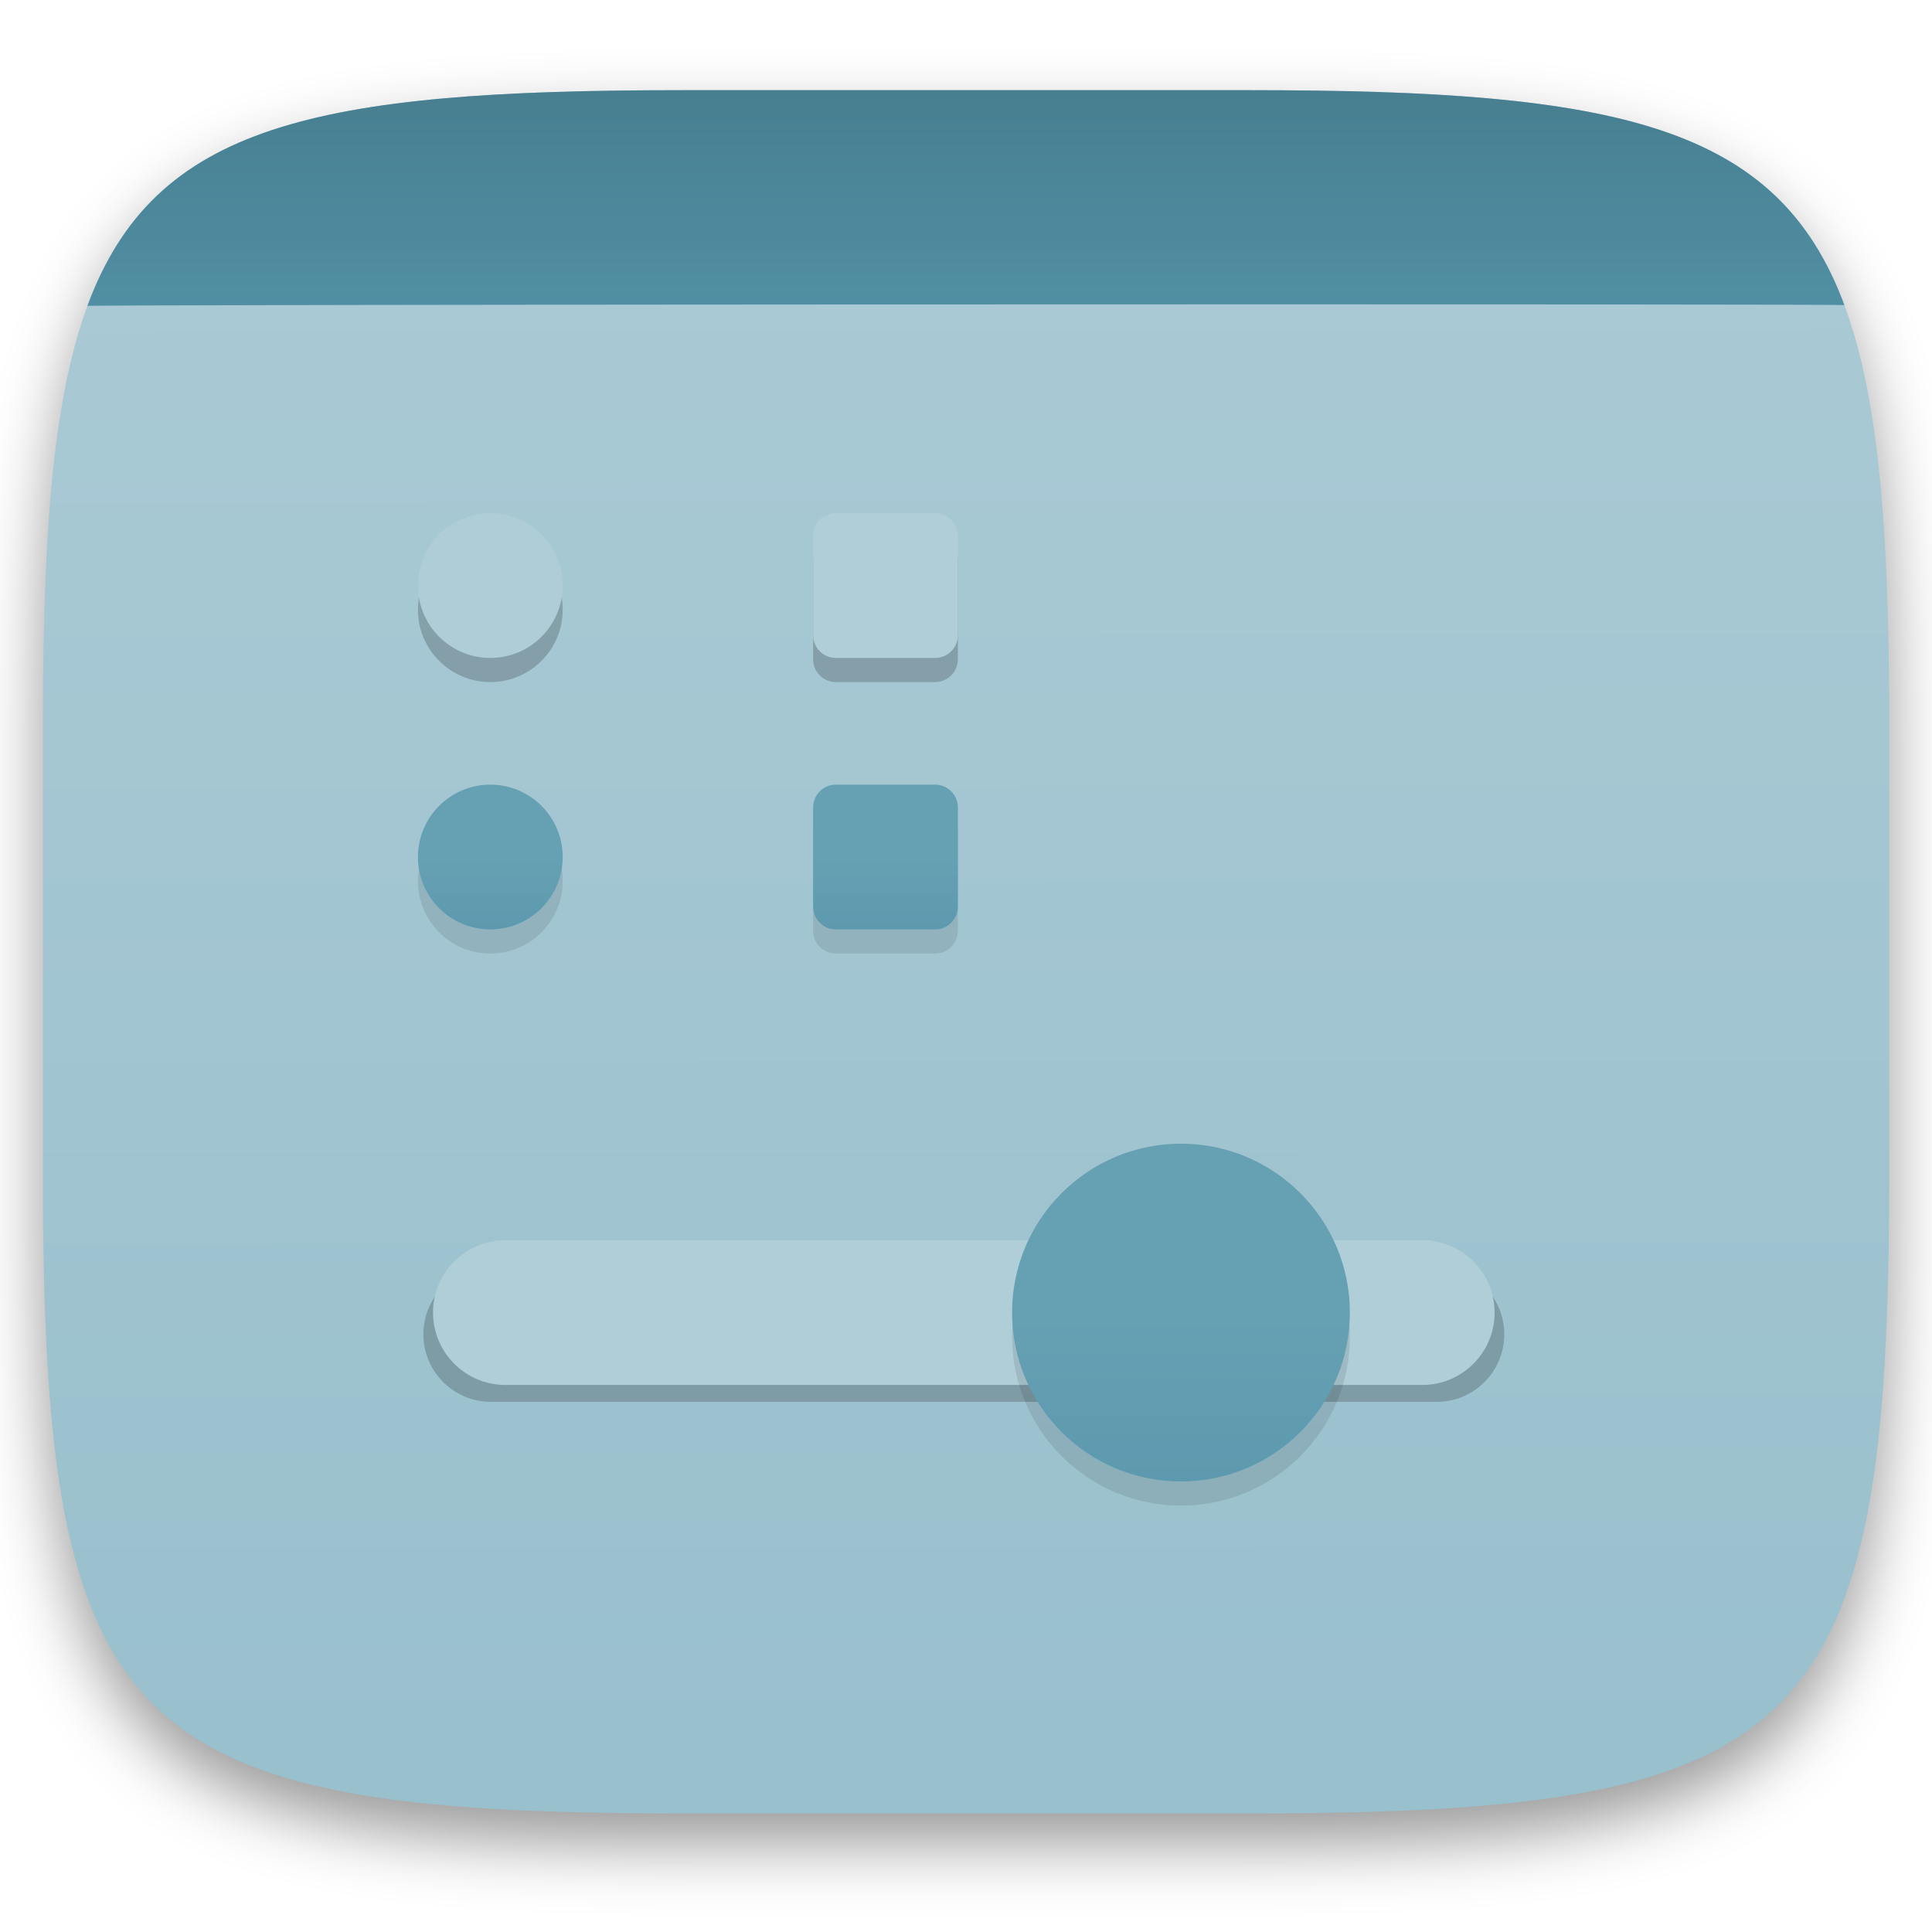
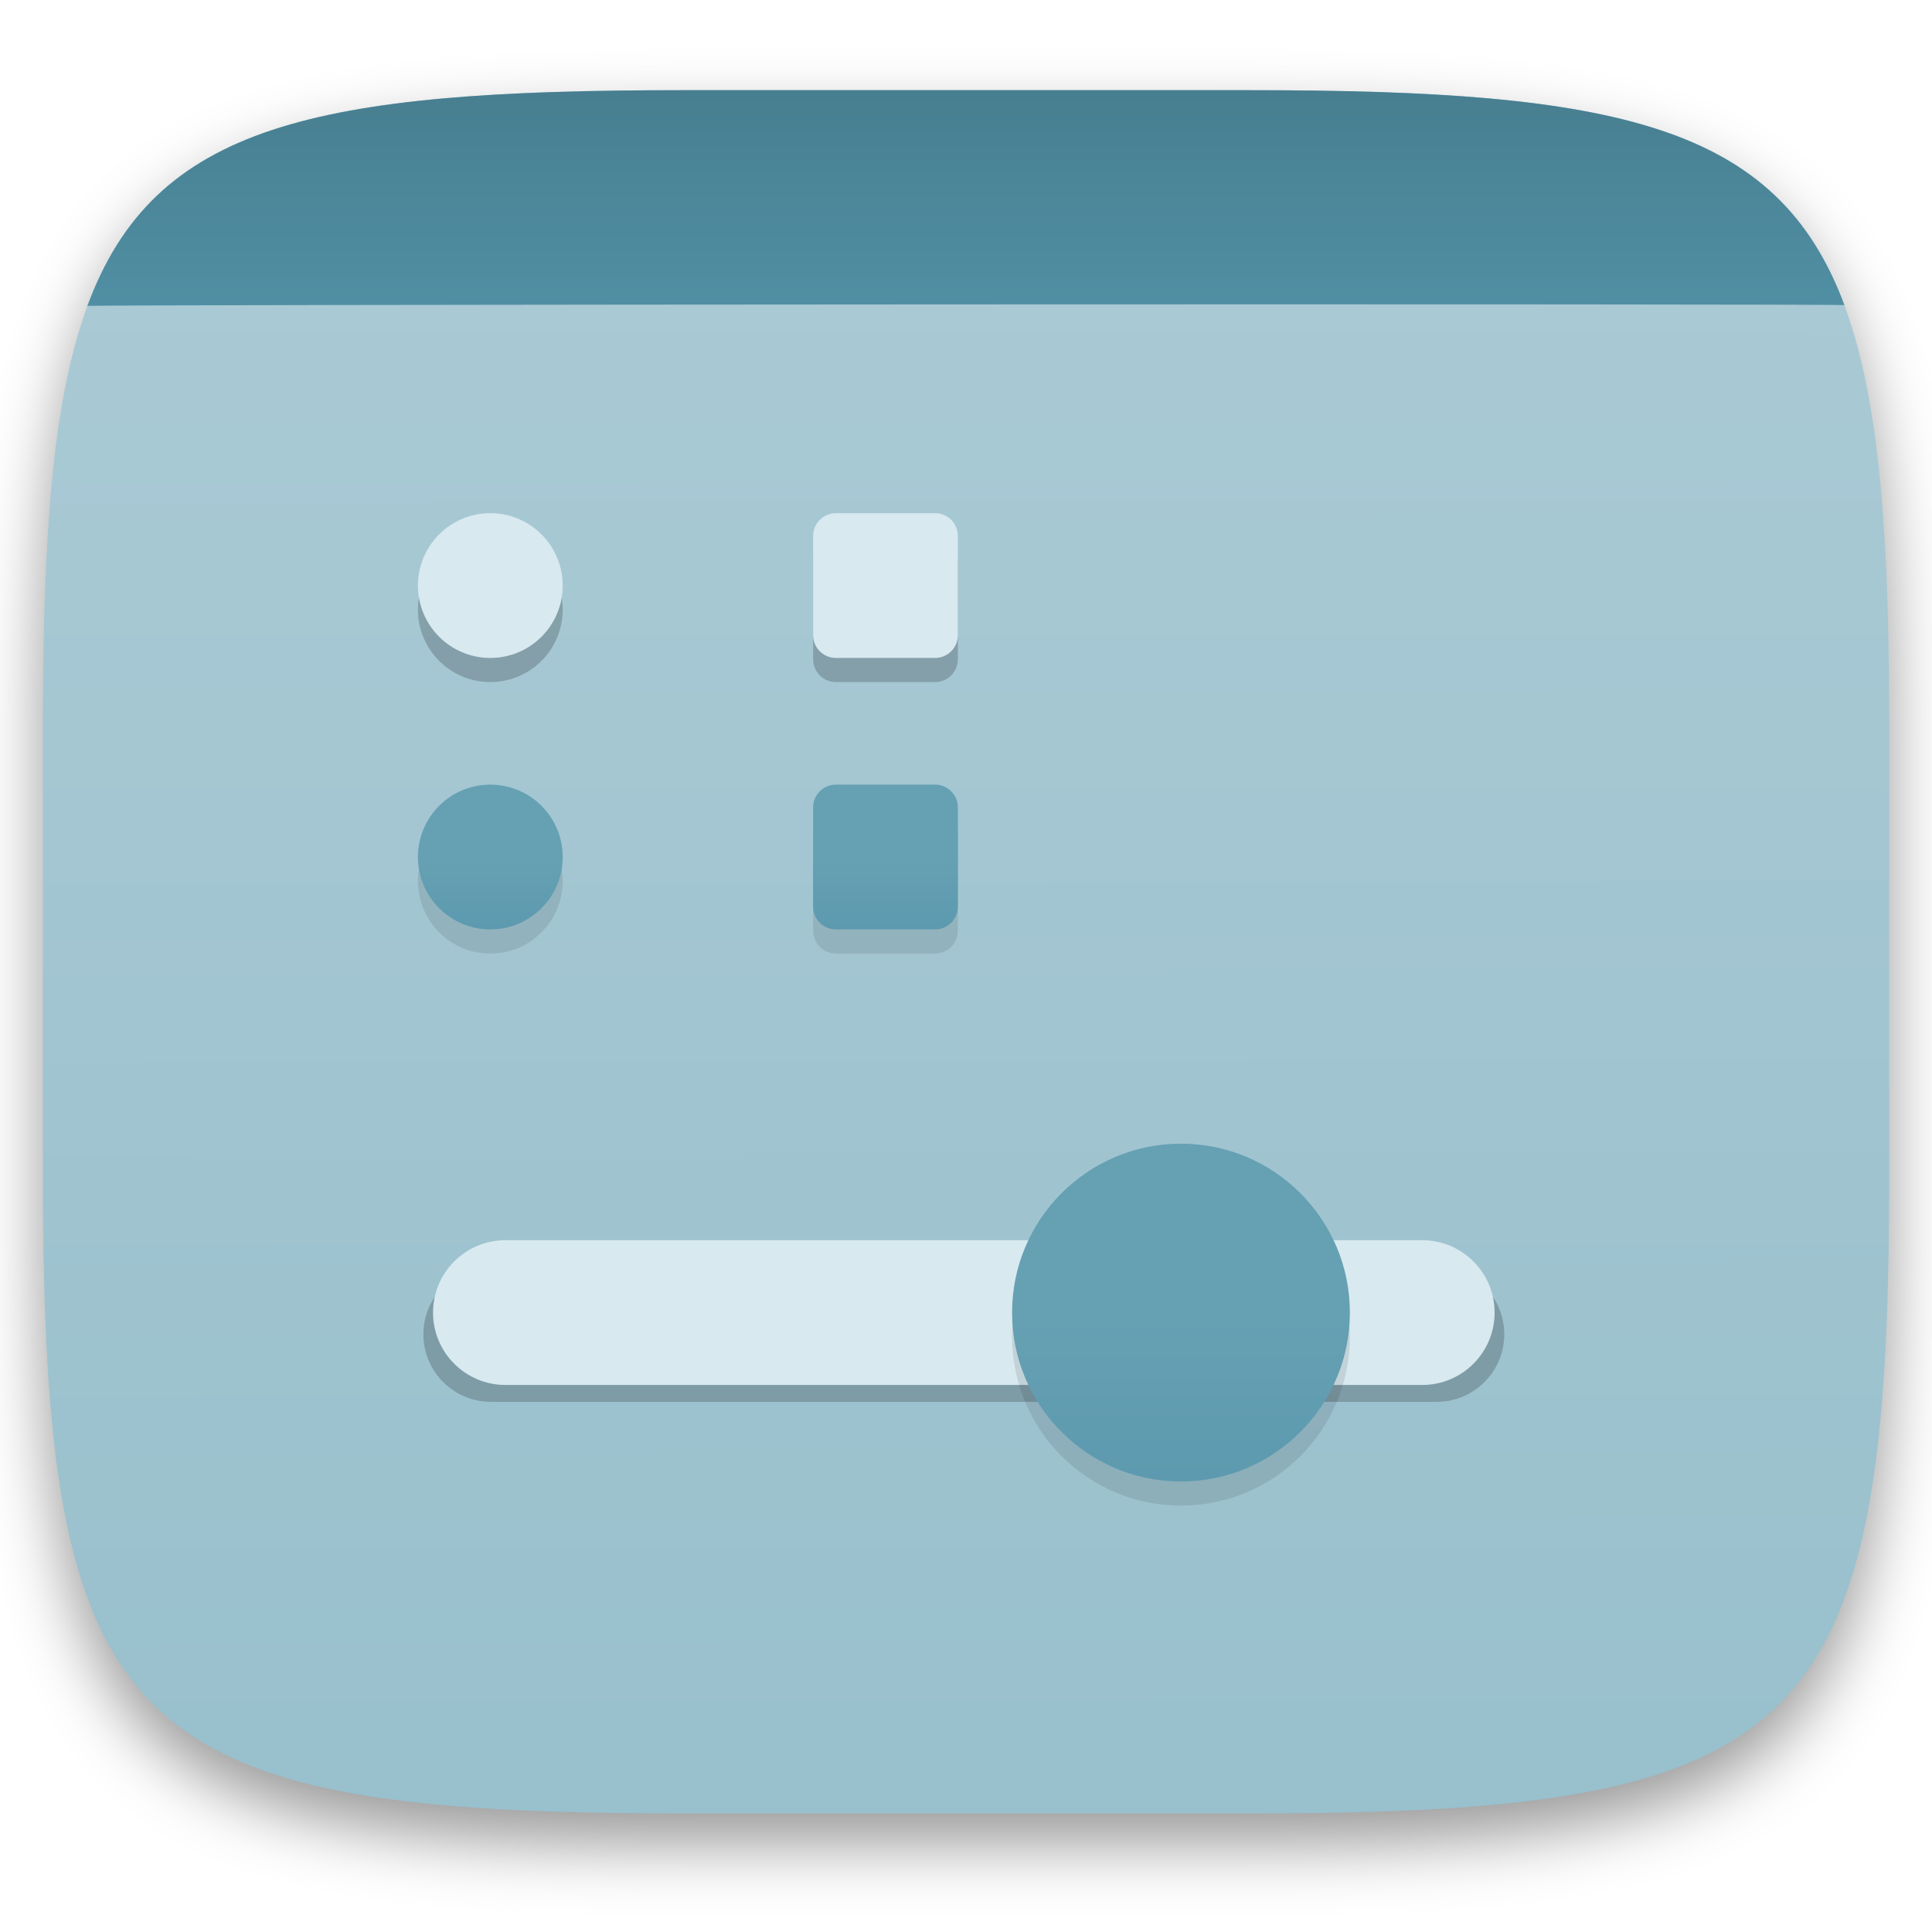
<svg xmlns="http://www.w3.org/2000/svg" style="isolation:isolate" width="256" height="256" viewBox="0 0 256 256">
  <defs>
    <filter id="Op6v71fDkmsW6XEamXC5o2MvCqxJEIAG" width="400%" height="400%" x="-200%" y="-200%" color-interpolation-filters="sRGB" filterUnits="objectBoundingBox">
      <feGaussianBlur in="SourceGraphic" stdDeviation="4.294" />
      <feOffset dx="0" dy="4" result="pf_100_offsetBlur" />
      <feFlood flood-opacity=".4" />
      <feComposite in2="pf_100_offsetBlur" operator="in" result="pf_100_dropShadow" />
      <feBlend in="SourceGraphic" in2="pf_100_dropShadow" mode="normal" />
    </filter>
  </defs>
  <g filter="url(#Op6v71fDkmsW6XEamXC5o2MvCqxJEIAG)">
    <linearGradient id="_lgradient_0" x1=".567" x2=".565" y1="1.059" y2="-.265" gradientTransform="matrix(244.648,0,0,228.338,5.682,11.95)" gradientUnits="userSpaceOnUse">
      <stop offset="0%" style="stop-color:#97bfcc" />
      <stop offset="98.696%" style="stop-color:#b0ced8" />
    </linearGradient>
    <path fill="url(#_lgradient_0)" d="M 165.691 11.95 C 239.746 11.95 250.33 22.507 250.33 96.494 L 250.33 155.745 C 250.33 229.731 239.746 240.288 165.691 240.288 L 90.321 240.288 C 16.265 240.288 5.682 229.731 5.682 155.745 L 5.682 96.494 C 5.682 22.507 16.265 11.95 90.321 11.95 L 165.691 11.95 Z" />
  </g>
  <linearGradient id="_lgradient_1" x1=".635" x2=".635" y1="-.01" y2="1.069" gradientTransform="matrix(232.978,0,0,28.596,11.434,11.95)" gradientUnits="userSpaceOnUse">
    <stop offset="0%" style="stop-color:#477e90" />
    <stop offset="100%" style="stop-color:#5190a5" />
  </linearGradient>
  <path fill="url(#_lgradient_1)" d="M 165.691 11.95 C 214.224 11.95 235.496 16.484 244.394 40.435 C 246.853 40.228 4.722 40.344 11.577 40.546 C 20.45 16.498 41.713 11.95 90.321 11.95 L 165.691 11.95 Z" />
  <g>
    <g opacity=".2">
      <path d="M 65.052 167.85 L 190.373 167.85 C 195.313 167.85 199.324 171.861 199.324 176.802 L 199.324 176.802 C 199.324 181.742 195.313 185.753 190.373 185.753 L 65.052 185.753 C 60.111 185.753 56.1 181.742 56.1 176.802 L 56.1 176.802 C 56.1 171.861 60.111 167.85 65.052 167.85 Z" />
    </g>
-     <path fill="#b0ced8" d="M 66.97 164.333 L 188.455 164.333 C 193.748 164.333 198.045 168.631 198.045 173.924 L 198.045 173.924 C 198.045 179.218 193.748 183.515 188.455 183.515 L 66.97 183.515 C 61.676 183.515 57.379 179.218 57.379 173.924 L 57.379 173.924 C 57.379 168.631 61.676 164.333 66.97 164.333 Z" />
+     <path fill="#d8e9ef" d="M 66.97 164.333 L 188.455 164.333 C 193.748 164.333 198.045 168.631 198.045 173.924 L 198.045 173.924 C 198.045 179.218 193.748 183.515 188.455 183.515 L 66.97 183.515 C 61.676 183.515 57.379 179.218 57.379 173.924 L 57.379 173.924 C 57.379 168.631 61.676 164.333 66.97 164.333 Z" />
    <g opacity=".1">
      <path fill-rule="evenodd" d="M 178.864 177.121 C 178.864 189.474 168.838 199.5 156.485 199.5 C 144.132 199.5 134.106 189.474 134.106 177.121 C 134.106 164.768 144.132 154.742 156.485 154.742 C 168.838 154.742 178.864 164.768 178.864 177.121 Z" />
    </g>
    <linearGradient id="_lgradient_2" x1="0" x2="0" y1=".5" y2="1" gradientTransform="matrix(44.758,0,0,44.758,134.106,151.545)" gradientUnits="userSpaceOnUse">
      <stop offset="0%" style="stop-color:#66a0b3" />
      <stop offset="100%" style="stop-color:#5d9aaf" />
    </linearGradient>
    <path fill="url(#_lgradient_2)" fill-rule="evenodd" d="M 178.864 173.924 C 178.864 186.277 168.838 196.303 156.485 196.303 C 144.132 196.303 134.106 186.277 134.106 173.924 C 134.106 161.571 144.132 151.545 156.485 151.545 C 168.838 151.545 178.864 161.571 178.864 173.924 Z" />
    <g opacity=".2">
      <circle cx="64.97" cy="80.788" r="9.591" vector-effect="non-scaling-stroke" />
    </g>
-     <circle fill="#aecdd7" cx="64.97" cy="77.591" r="9.591" vector-effect="non-scaling-stroke" />
+     <circle fill="#d8e9ef" cx="64.97" cy="77.591" r="9.591" vector-effect="non-scaling-stroke" />
    <g opacity=".1">
      <path d="M 110.76 107.167 L 123.906 107.167 C 125.572 107.167 126.924 108.519 126.924 110.185 L 126.924 123.331 C 126.924 124.996 125.572 126.348 123.906 126.348 L 110.76 126.348 C 109.095 126.348 107.742 124.996 107.742 123.331 L 107.742 110.185 C 107.742 108.519 109.095 107.167 110.76 107.167 Z" />
    </g>
    <defs>
      <linearGradient id="_lgradient_3" x1="0" x2="0" y1=".5" y2="1">
        <stop offset="0%" style="stop-color:#66a0b3" />
        <stop offset="100%" style="stop-color:#5d9aaf" />
      </linearGradient>
    </defs>
    <path d="M 110.76 103.97 L 123.906 103.97 C 125.572 103.97 126.924 105.322 126.924 106.988 L 126.924 120.134 C 126.924 121.799 125.572 123.152 123.906 123.152 L 110.76 123.152 C 109.095 123.152 107.742 121.799 107.742 120.134 L 107.742 106.988 C 107.742 105.322 109.095 103.97 110.76 103.97 Z" style="fill:url(#_lgradient_3)" />
    <g opacity=".1">
      <circle cx="64.97" cy="116.758" r="9.591" vector-effect="non-scaling-stroke" />
    </g>
    <linearGradient id="_lgradient_4" x1="0" x2="0" y1=".5" y2="1" gradientTransform="matrix(19.182,0,0,19.182,55.379,103.97)" gradientUnits="userSpaceOnUse">
      <stop offset="0%" style="stop-color:#66a0b3" />
      <stop offset="100%" style="stop-color:#5d9aaf" />
    </linearGradient>
    <circle fill="url(#_lgradient_4)" cx="64.97" cy="113.561" r="9.591" vector-effect="non-scaling-stroke" />
    <g opacity=".2">
      <path d="M 110.76 71.197 L 123.906 71.197 C 125.572 71.197 126.924 72.549 126.924 74.215 L 126.924 87.361 C 126.924 89.026 125.572 90.379 123.906 90.379 L 110.76 90.379 C 109.095 90.379 107.742 89.026 107.742 87.361 L 107.742 74.215 C 107.742 72.549 109.095 71.197 110.76 71.197 Z" />
    </g>
-     <path d="M 110.76 68 L 123.906 68 C 125.572 68 126.924 69.352 126.924 71.018 L 126.924 84.164 C 126.924 85.83 125.572 87.182 123.906 87.182 L 110.76 87.182 C 109.095 87.182 107.742 85.83 107.742 84.164 L 107.742 71.018 C 107.742 69.352 109.095 68 110.76 68 Z" style="fill:#b0ced8" />
+     <path d="M 110.76 68 L 123.906 68 C 125.572 68 126.924 69.352 126.924 71.018 L 126.924 84.164 C 126.924 85.83 125.572 87.182 123.906 87.182 L 110.76 87.182 C 109.095 87.182 107.742 85.83 107.742 84.164 L 107.742 71.018 C 107.742 69.352 109.095 68 110.76 68 Z" style="fill:#d8e9ef" />
  </g>
</svg>
